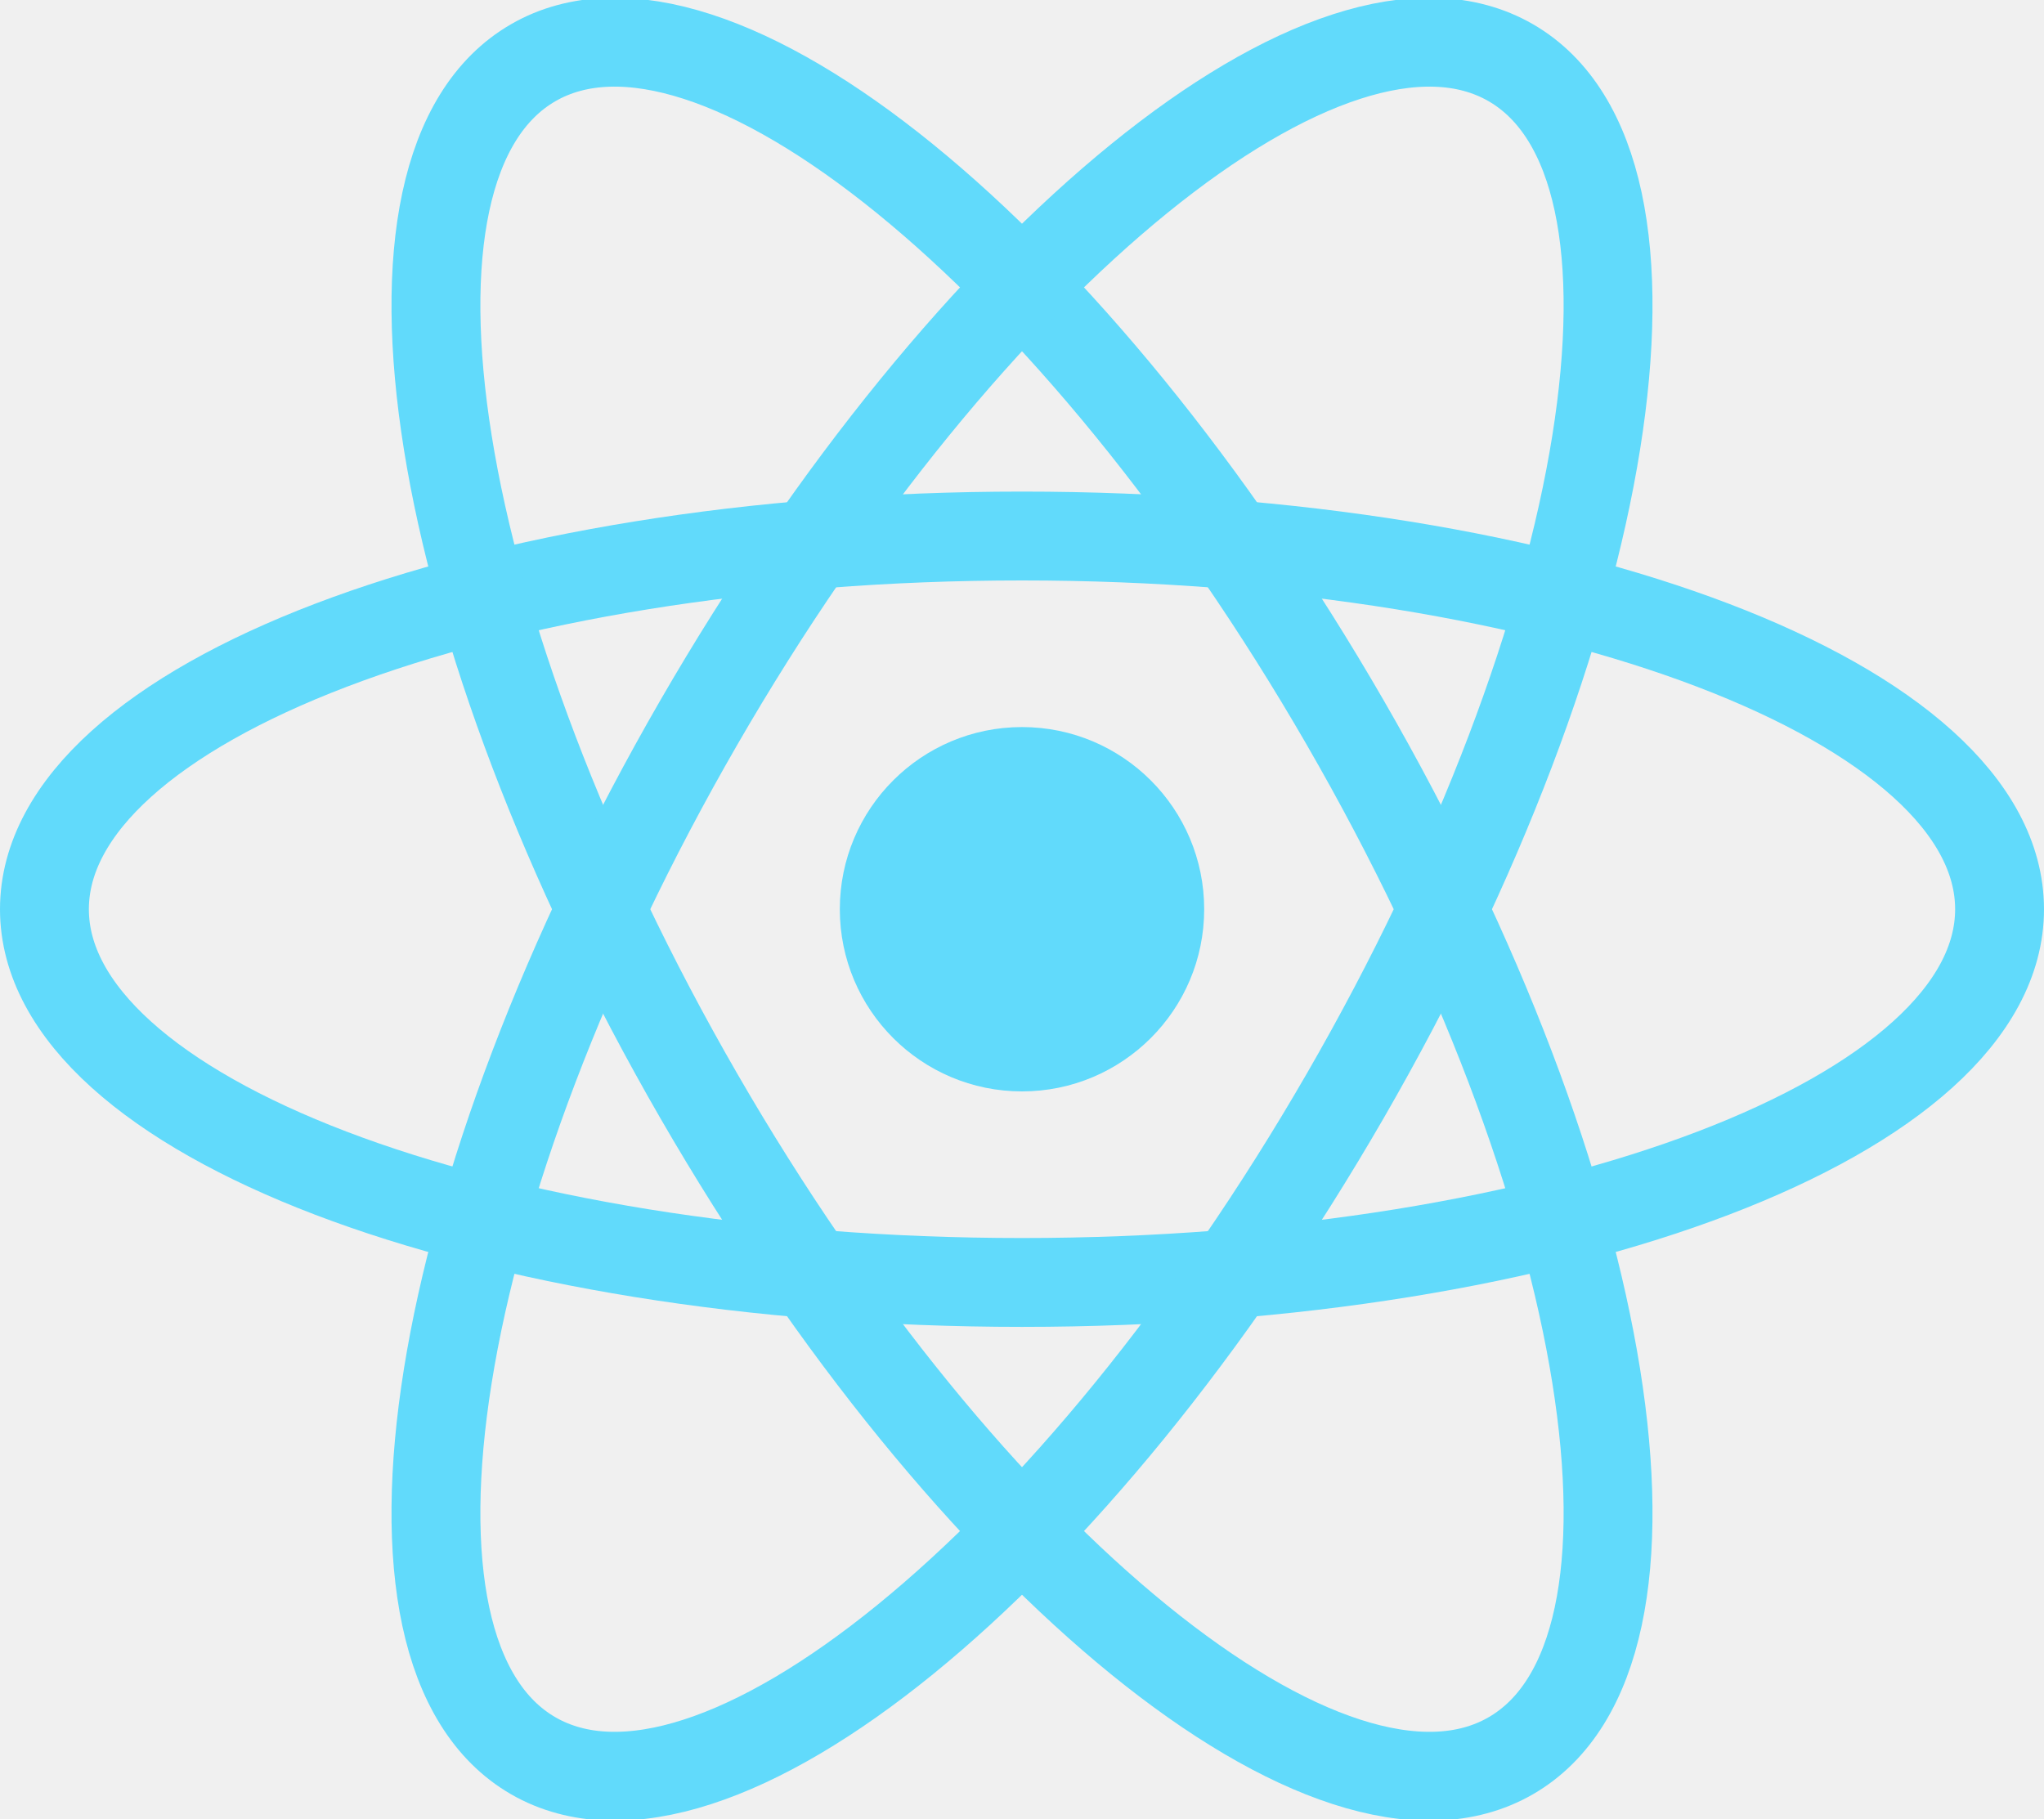
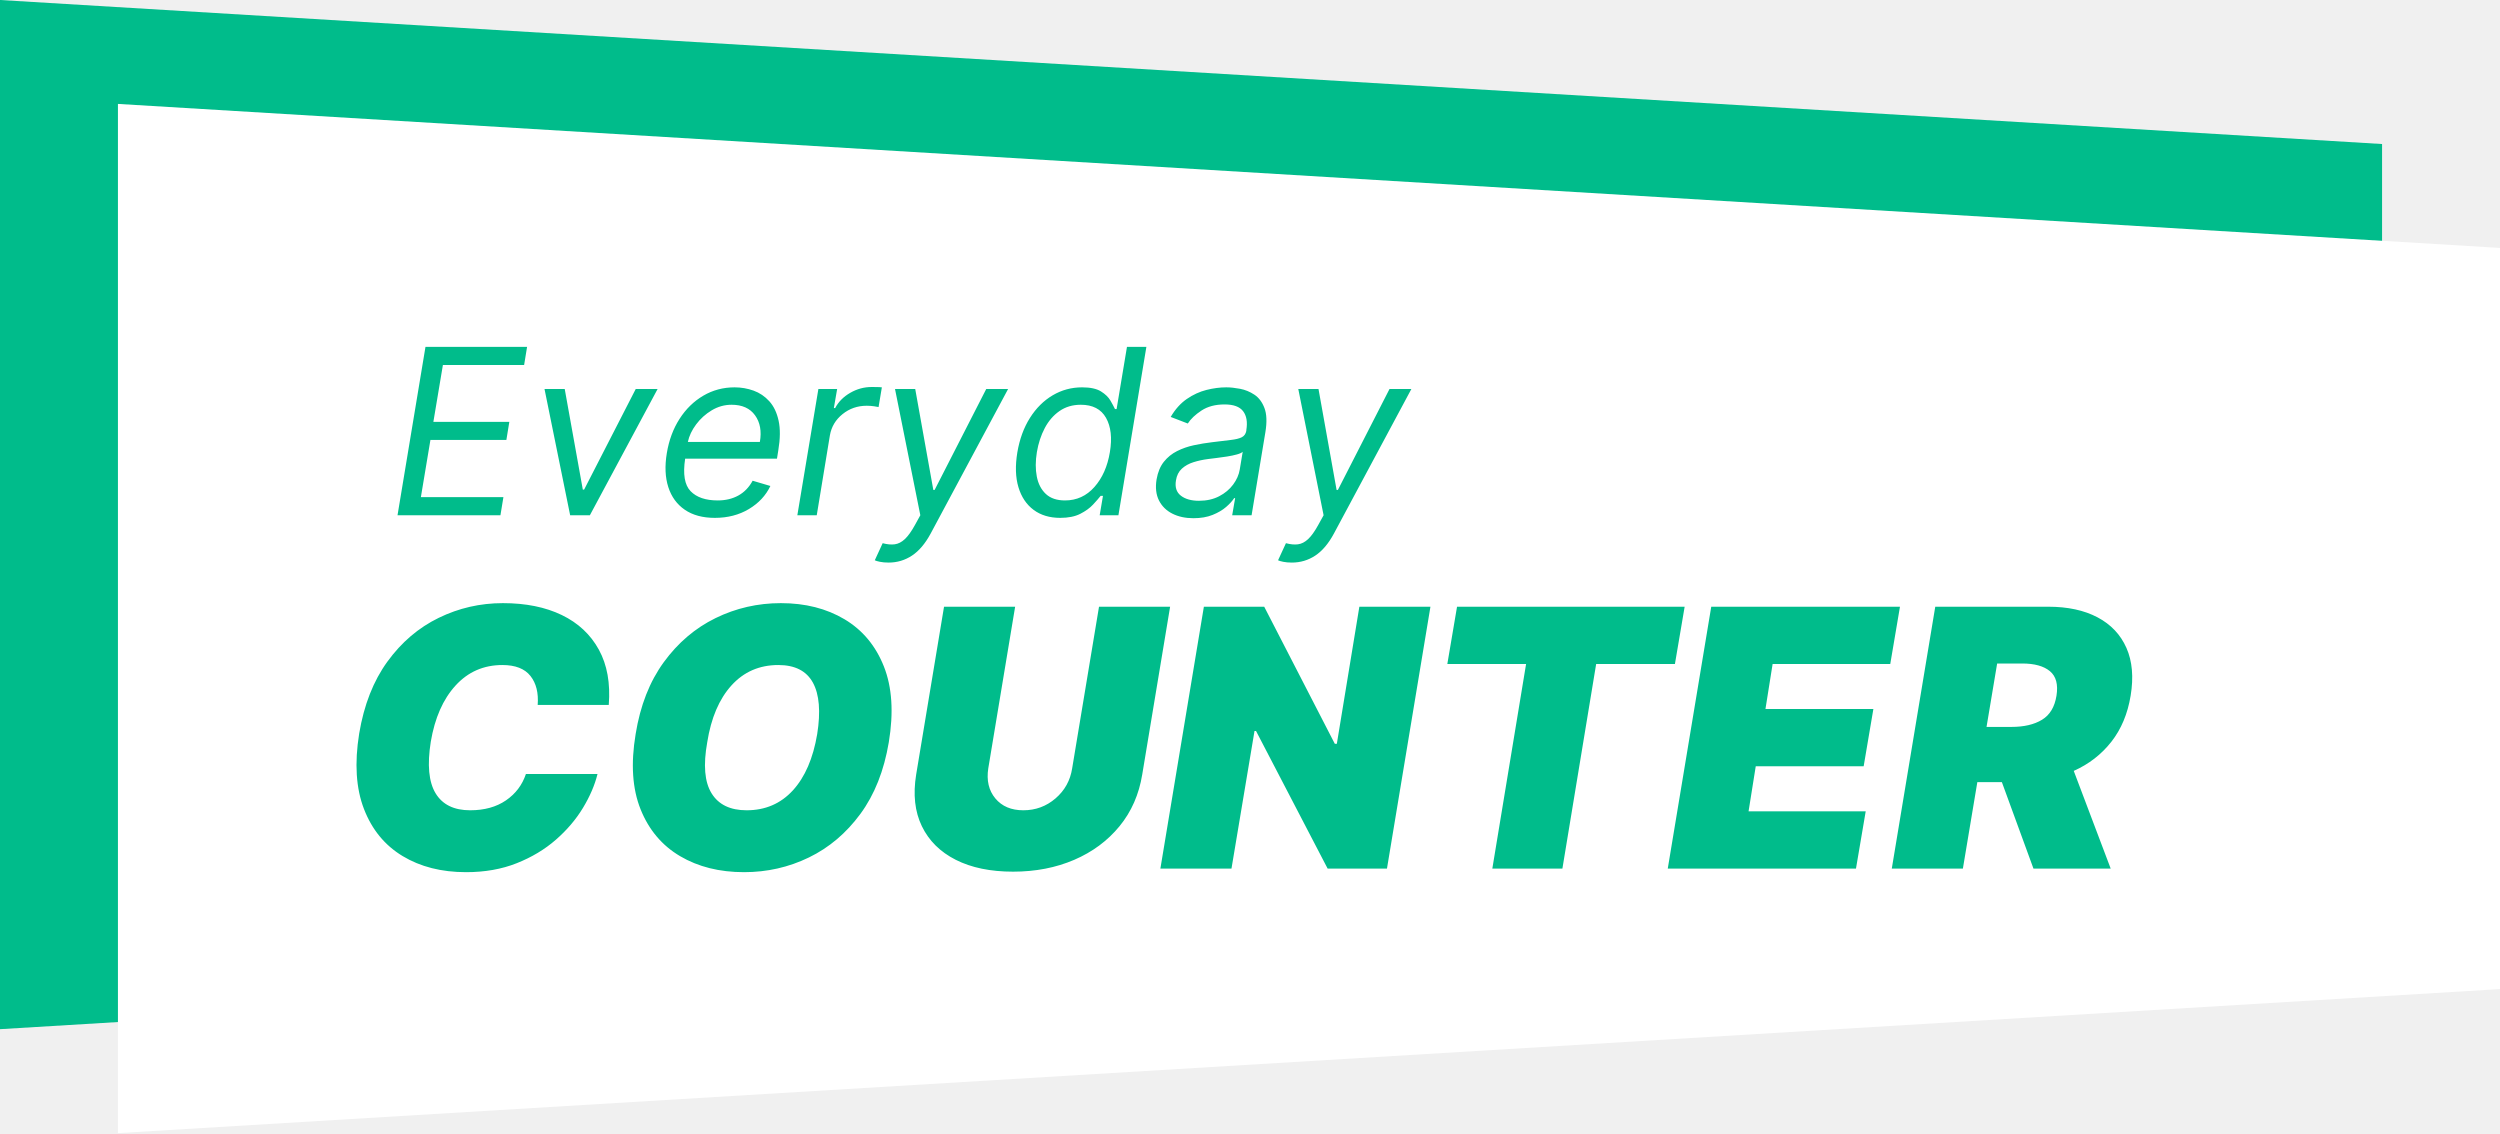
- <svg xmlns="http://www.w3.org/2000/svg" viewBox="-11.5 -10.232 23 20.463">
-   <circle cx="0" cy="0" r="2.05" fill="#61dafb" />
-   <g stroke="#61dafb" stroke-width="1" fill="none">
-     <ellipse rx="11" ry="4.2" />
-     <ellipse rx="11" ry="4.2" transform="rotate(60)" />
-     <ellipse rx="11" ry="4.2" transform="rotate(120)" />
+ <svg xmlns="http://www.w3.org/2000/svg" width="139px" height="63px" viewBox="0 0 139 63" version="1.1">
+   <g id="Group">
+     <path d="M0 1.02641e-14L132.443 8.008L132.443 49.214L0 57.222L0 1.02641e-14Z" id="Rectangle" fill="#00BC8B" fill-rule="evenodd" stroke="none" />
+     <path d="M6.557 5.778L139 13.786L139 54.992L6.557 63L6.557 5.778Z" id="Rectangle" fill="#FFFFFF" fill-rule="evenodd" stroke="none" />
+     <g id="Everyday" fill="#00BC8B" transform="translate(21.55435 15.96741)">
+       <path d="M2.102 3.32L0.548 12.68L6.27 12.68L6.435 11.675L1.846 11.675L2.377 8.494L6.6 8.494L6.764 7.488L2.541 7.488L3.071 4.325L7.587 4.325L7.751 3.32L2.102 3.32ZM35.913 12.381Q36.512 12.826 37.394 12.826Q38.071 12.826 38.512 12.6Q38.953 12.374 39.222 12.084Q39.492 11.793 39.643 11.601L39.771 11.601L39.588 12.68L40.63 12.68L42.184 3.32L41.105 3.32L40.529 6.775L40.438 6.775Q40.351 6.592 40.187 6.307Q40.022 6.021 39.659 5.795Q39.295 5.569 38.61 5.569Q37.723 5.569 36.974 6.012Q36.224 6.455 35.71 7.269Q35.196 8.082 35.009 9.188Q34.826 10.303 35.07 11.119Q35.315 11.935 35.913 12.381ZM23.948 5.66L22.778 12.68L23.857 12.68L24.588 8.238Q24.712 7.525 25.29 7.059Q25.868 6.592 26.636 6.592Q26.855 6.592 27.047 6.622Q27.239 6.652 27.294 6.665L27.477 5.569Q27.381 5.555 27.207 5.553Q27.033 5.55 26.91 5.55Q26.279 5.55 25.717 5.875Q25.155 6.199 24.881 6.72L24.808 6.72L24.991 5.66L23.948 5.66ZM18.19 12.826Q17.18 12.826 16.522 12.376Q15.864 11.926 15.603 11.115Q15.342 10.303 15.521 9.225Q15.699 8.146 16.229 7.321Q16.759 6.496 17.55 6.032Q18.341 5.569 19.287 5.569Q19.835 5.569 20.343 5.751Q20.85 5.934 21.22 6.343Q21.59 6.752 21.736 7.424Q21.883 8.096 21.718 9.079L21.645 9.536L16.54 9.536Q16.343 10.825 16.842 11.341Q17.34 11.857 18.354 11.857Q19.003 11.857 19.499 11.583Q19.995 11.309 20.292 10.761L21.279 11.053Q20.9 11.848 20.082 12.337Q19.264 12.826 18.19 12.826ZM44.798 12.845Q44.131 12.845 43.628 12.591Q43.126 12.337 42.883 11.855Q42.641 11.373 42.751 10.687Q42.856 10.084 43.157 9.707Q43.459 9.33 43.891 9.113Q44.323 8.896 44.823 8.788Q45.324 8.681 45.822 8.622Q46.471 8.539 46.878 8.494Q47.285 8.448 47.49 8.343Q47.696 8.238 47.742 7.982L47.742 7.945Q47.851 7.273 47.563 6.896Q47.275 6.519 46.535 6.519Q45.767 6.519 45.251 6.857Q44.734 7.196 44.487 7.58L43.537 7.214Q43.912 6.574 44.433 6.215Q44.954 5.857 45.525 5.713Q46.096 5.569 46.626 5.569Q46.965 5.569 47.39 5.649Q47.815 5.729 48.187 5.975Q48.56 6.222 48.749 6.72Q48.939 7.218 48.802 8.055L48.034 12.68L46.955 12.68L47.12 11.729L47.065 11.729Q46.919 11.958 46.62 12.218Q46.32 12.479 45.865 12.662Q45.411 12.845 44.798 12.845ZM11.243 12.68L15.009 5.66L13.793 5.66L10.923 11.254L10.85 11.254L9.844 5.66L8.72 5.66L10.146 12.68L11.243 12.68ZM27.852 15.312Q27.577 15.312 27.369 15.269Q27.161 15.226 27.084 15.184L27.522 14.234Q27.897 14.335 28.192 14.296Q28.487 14.257 28.754 14.008Q29.021 13.759 29.314 13.228L29.616 12.68L28.208 5.66L29.332 5.66L30.338 11.272L30.411 11.272L33.281 5.66L34.497 5.66L30.192 13.695Q29.739 14.536 29.152 14.924Q28.564 15.312 27.852 15.312ZM49.791 15.269Q49.999 15.312 50.273 15.312Q50.986 15.312 51.574 14.924Q52.161 14.536 52.613 13.695L56.919 5.66L55.703 5.66L52.833 11.272L52.76 11.272L51.754 5.66L50.63 5.66L52.038 12.68L51.736 13.228Q51.443 13.759 51.176 14.008Q50.909 14.257 50.614 14.296Q50.319 14.335 49.944 14.234L49.506 15.184Q49.583 15.226 49.791 15.269ZM16.691 8.603L20.694 8.603Q20.85 7.712 20.427 7.125Q20.004 6.537 19.122 6.537Q18.533 6.537 18.018 6.846Q17.504 7.154 17.15 7.63Q16.796 8.105 16.691 8.603ZM39.295 11.11Q38.633 11.857 37.659 11.857Q36.983 11.857 36.597 11.499Q36.211 11.14 36.092 10.53Q35.973 9.92 36.096 9.17Q36.22 8.43 36.535 7.833Q36.85 7.237 37.353 6.887Q37.856 6.537 38.537 6.537Q39.529 6.537 39.94 7.264Q40.351 7.991 40.155 9.17Q39.958 10.363 39.295 11.11ZM45.109 11.876Q45.749 11.876 46.231 11.624Q46.713 11.373 47.008 10.975Q47.303 10.578 47.376 10.139L47.54 9.152Q47.458 9.234 47.216 9.3Q46.974 9.367 46.67 9.415Q46.366 9.463 46.08 9.497Q45.794 9.531 45.621 9.554Q45.191 9.609 44.805 9.73Q44.419 9.851 44.156 10.091Q43.893 10.331 43.829 10.742Q43.733 11.304 44.099 11.59Q44.465 11.876 45.109 11.876Z" />
+     </g>
+     <g id="COUNTER" fill="#00BC8B" transform="translate(18.73336 29.01358)">
+       <path d="M15.114 10.18L11.162 10.18Q11.24 9.178 10.76 8.57Q10.28 7.962 9.2 7.962Q7.635 7.962 6.594 9.103Q5.552 10.244 5.218 12.227Q4.913 14.147 5.485 15.093Q6.057 16.038 7.408 16.038Q8.595 16.038 9.399 15.487Q10.202 14.936 10.508 14.019L14.489 14.019Q14.261 14.943 13.678 15.907Q13.095 16.87 12.171 17.677Q11.247 18.484 9.996 18.981Q8.745 19.479 7.18 19.479Q5.133 19.479 3.651 18.583Q2.168 17.688 1.504 15.967Q0.839 14.247 1.237 11.773Q1.635 9.384 2.808 7.77Q3.981 6.156 5.659 5.339Q7.337 4.521 9.228 4.521Q11.133 4.521 12.502 5.182Q13.87 5.843 14.564 7.109Q15.257 8.374 15.114 10.18ZM30.684 12.256Q30.286 14.63 29.106 16.237Q27.926 17.844 26.241 18.662Q24.556 19.479 22.636 19.479Q20.589 19.479 19.082 18.59Q17.574 17.702 16.885 15.988Q16.195 14.275 16.608 11.801Q16.991 9.426 18.172 7.805Q19.352 6.185 21.051 5.353Q22.75 4.521 24.684 4.521Q26.717 4.521 28.221 5.417Q29.724 6.312 30.41 8.04Q31.096 9.768 30.684 12.256ZM46.325 4.72L42.372 4.72L40.879 13.706Q40.722 14.716 39.955 15.377Q39.187 16.038 38.163 16.038Q37.154 16.038 36.606 15.377Q36.059 14.716 36.215 13.706L37.708 4.72L33.755 4.72L32.206 14.047Q31.935 15.711 32.522 16.923Q33.108 18.135 34.409 18.793Q35.71 19.451 37.594 19.451Q39.464 19.451 40.993 18.793Q42.521 18.135 43.513 16.923Q44.505 15.711 44.775 14.047L46.325 4.72ZM60.799 4.72L58.382 19.28L55.083 19.28L51.102 11.63L51.017 11.63L49.737 19.28L45.784 19.28L48.202 4.72L51.557 4.72L55.482 12.341L55.595 12.341L56.847 4.72L60.799 4.72ZM62.278 4.72L61.738 7.905L66.117 7.905L64.24 19.28L68.136 19.28L70.013 7.905L74.392 7.905L74.933 4.72L62.278 4.72ZM73.994 19.28L76.412 4.72L86.905 4.72L86.365 7.905L79.824 7.905L79.426 10.408L85.426 10.408L84.886 13.592L78.886 13.592L78.487 16.095L85 16.095L84.459 19.28L73.994 19.28ZM88.867 4.72L86.45 19.28L90.403 19.28L91.206 14.474L92.571 14.474L94.327 19.28L98.621 19.28L96.567 13.848Q97.825 13.287 98.653 12.235Q99.481 11.182 99.73 9.668Q99.986 8.118 99.496 7.009Q99.005 5.9 97.889 5.31Q96.773 4.72 95.152 4.72L88.867 4.72ZM93.104 11.403L91.718 11.403L92.308 7.877L93.702 7.877Q94.725 7.877 95.241 8.303Q95.756 8.73 95.607 9.668Q95.458 10.607 94.803 11.005Q94.15 11.403 93.104 11.403ZM26.703 11.801Q27.001 9.924 26.465 8.943Q25.928 7.962 24.542 7.962Q22.963 7.962 21.936 9.096Q20.909 10.23 20.589 12.256Q20.247 14.154 20.831 15.096Q21.413 16.038 22.778 16.038Q24.335 16.038 25.349 14.933Q26.362 13.827 26.703 11.801Z" />
+     </g>
  </g>
</svg>
